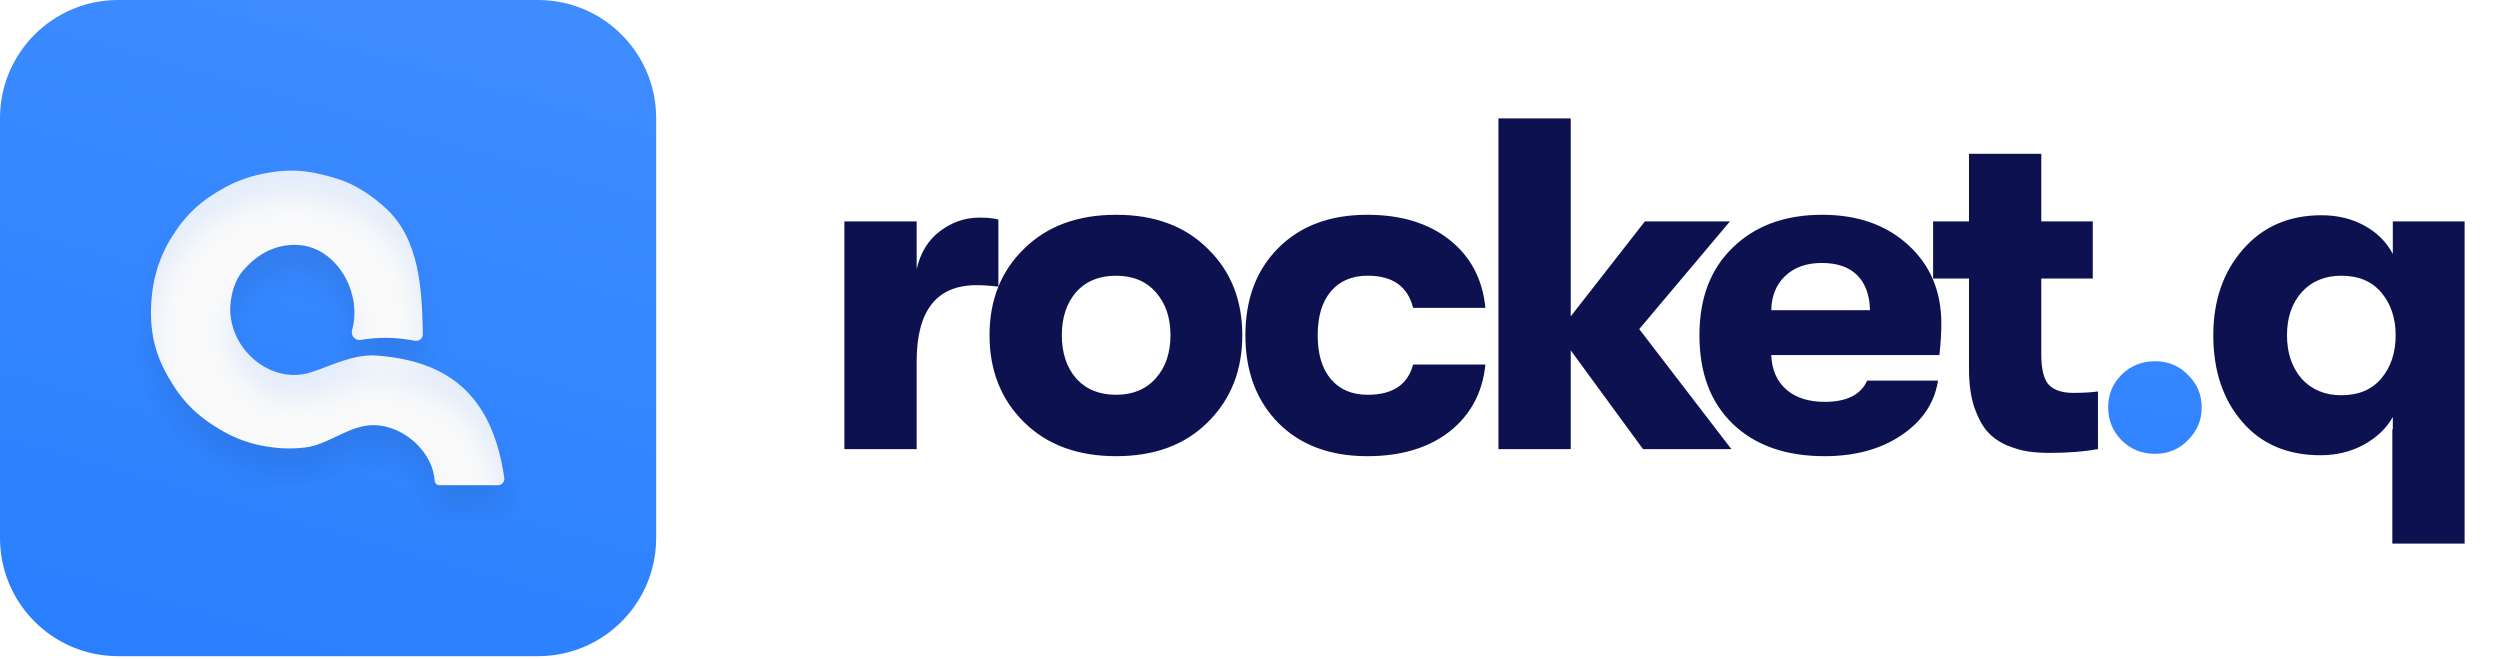
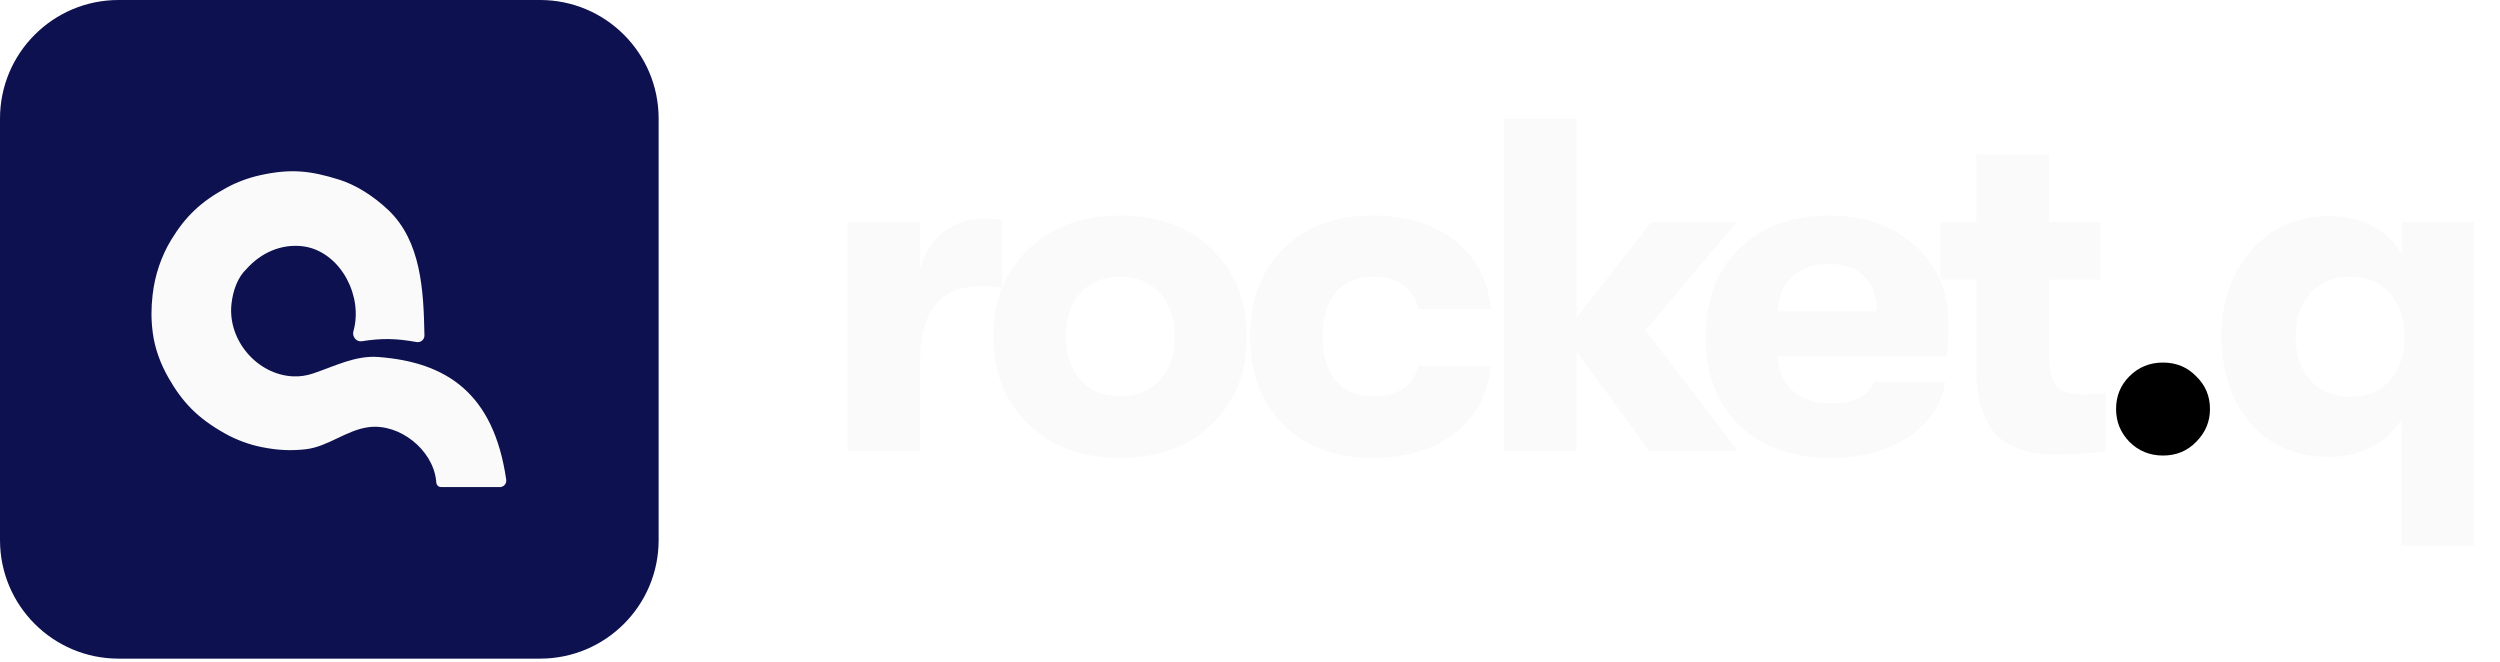
- <svg xmlns="http://www.w3.org/2000/svg" width="167" height="44" viewBox="0 0 167 44" fill="none">
-   <path d="M56.404 30V14.789H61.233V17.976C61.485 16.882 62.001 16.04 62.779 15.451C63.578 14.841 64.462 14.536 65.43 14.536C65.935 14.536 66.356 14.578 66.692 14.662V19.144C66.124 19.081 65.64 19.049 65.24 19.049C62.569 19.049 61.233 20.743 61.233 24.13V30H56.404ZM80.681 28.201C79.167 29.716 77.126 30.473 74.559 30.473C71.992 30.473 69.941 29.716 68.405 28.201C66.869 26.686 66.101 24.751 66.101 22.394C66.101 20.038 66.869 18.113 68.405 16.619C69.941 15.104 71.992 14.347 74.559 14.347C77.126 14.347 79.167 15.104 80.681 16.619C82.217 18.113 82.985 20.038 82.985 22.394C82.985 24.751 82.217 26.686 80.681 28.201ZM74.559 26.371C75.674 26.371 76.558 26.003 77.21 25.266C77.862 24.53 78.188 23.573 78.188 22.394C78.188 21.216 77.862 20.259 77.21 19.522C76.558 18.786 75.674 18.418 74.559 18.418C73.423 18.418 72.529 18.786 71.877 19.522C71.245 20.259 70.93 21.216 70.93 22.394C70.93 23.573 71.245 24.53 71.877 25.266C72.529 26.003 73.423 26.371 74.559 26.371ZM91.335 30.473C88.852 30.473 86.874 29.737 85.402 28.264C83.929 26.77 83.192 24.814 83.192 22.394C83.192 19.975 83.929 18.029 85.402 16.556C86.874 15.083 88.852 14.347 91.335 14.347C93.586 14.347 95.416 14.904 96.826 16.019C98.236 17.134 99.035 18.649 99.225 20.564H94.396C94.038 19.133 93.028 18.418 91.366 18.418C90.314 18.418 89.494 18.765 88.905 19.459C88.316 20.154 88.021 21.132 88.021 22.394C88.021 23.657 88.316 24.635 88.905 25.329C89.494 26.024 90.314 26.371 91.366 26.371C93.028 26.371 94.038 25.697 94.396 24.351H99.225C99.035 26.223 98.236 27.717 96.826 28.832C95.416 29.926 93.586 30.473 91.335 30.473ZM115.655 30H109.753L104.925 23.404V30H100.096V7.909H104.925V21.132L109.879 14.789H115.56L109.501 21.984L115.655 30ZM129.681 21.605C129.681 22.236 129.639 22.941 129.554 23.72H118.319C118.361 24.709 118.698 25.477 119.329 26.024C119.96 26.571 120.813 26.844 121.886 26.844C123.358 26.844 124.305 26.371 124.726 25.424H129.46C129.228 26.918 128.408 28.138 126.998 29.085C125.61 30.011 123.905 30.473 121.886 30.473C119.298 30.473 117.257 29.758 115.763 28.327C114.269 26.897 113.522 24.919 113.522 22.394C113.522 19.912 114.269 17.955 115.763 16.524C117.257 15.073 119.245 14.347 121.728 14.347C124.084 14.347 125.999 15.02 127.472 16.366C128.944 17.713 129.681 19.459 129.681 21.605ZM118.319 20.722H124.915C124.894 19.712 124.61 18.933 124.063 18.386C123.516 17.839 122.727 17.566 121.696 17.566C120.665 17.566 119.845 17.86 119.235 18.449C118.646 19.017 118.34 19.775 118.319 20.722ZM138.472 26.244C139.145 26.244 139.703 26.213 140.145 26.15V30C139.219 30.168 138.146 30.253 136.926 30.253C136.379 30.253 135.895 30.221 135.474 30.158C135.053 30.095 134.58 29.958 134.054 29.747C133.528 29.516 133.097 29.211 132.76 28.832C132.423 28.454 132.129 27.907 131.876 27.191C131.645 26.476 131.529 25.634 131.529 24.666V18.607H129.131V14.789H131.529V10.276H136.358V14.789H139.798V18.607H136.358V23.657C136.358 24.688 136.536 25.382 136.894 25.739C137.252 26.076 137.778 26.244 138.472 26.244ZM159.84 14.789H164.637V36.312H159.808V28.674H159.84V27.854C159.419 28.611 158.767 29.232 157.883 29.716C157.021 30.179 156.063 30.41 155.011 30.41C152.802 30.41 151.056 29.663 149.773 28.17C148.489 26.676 147.848 24.751 147.848 22.394C147.848 20.08 148.51 18.165 149.836 16.651C151.161 15.136 152.908 14.378 155.075 14.378C156.148 14.378 157.105 14.61 157.946 15.073C158.788 15.535 159.419 16.167 159.84 16.966V14.789ZM156.4 26.402C157.557 26.402 158.451 26.024 159.083 25.266C159.714 24.509 160.029 23.551 160.029 22.394C160.029 21.258 159.714 20.311 159.083 19.554C158.451 18.797 157.557 18.418 156.4 18.418C155.306 18.418 154.422 18.786 153.749 19.522C153.097 20.259 152.771 21.216 152.771 22.394C152.771 23.573 153.097 24.54 153.749 25.298C154.422 26.034 155.306 26.402 156.4 26.402Z" fill="#0D114F" />
-   <path d="M146.158 29.4C145.569 30.011 144.833 30.316 143.949 30.316C143.066 30.316 142.319 30.011 141.709 29.4C141.12 28.79 140.825 28.064 140.825 27.223C140.825 26.36 141.12 25.634 141.709 25.045C142.319 24.435 143.066 24.13 143.949 24.13C144.833 24.13 145.569 24.435 146.158 25.045C146.769 25.634 147.074 26.36 147.074 27.223C147.074 28.064 146.769 28.79 146.158 29.4Z" fill="url(#paint0_linear)" />
-   <rect width="43.832" height="43.832" rx="7.89" fill="url(#paint1_linear)" />
-   <g filter="url(#filter0_di)">
-     <path d="M33.258 32.413H29.349C29.185 32.413 29.051 32.285 29.036 32.123C29.032 32.071 29.027 32.021 29.021 31.973C28.797 29.93 26.598 28.175 24.558 28.424C23.069 28.605 21.835 29.729 20.345 29.898C19.339 30.011 18.462 29.959 17.46 29.763C16.581 29.591 15.733 29.276 14.952 28.837C13.113 27.804 12.126 26.741 11.211 25.139C10.681 24.211 10.303 23.196 10.165 22.137C10.052 21.26 10.059 20.488 10.154 19.637C10.3 18.338 10.717 17.073 11.396 15.956C12.35 14.388 13.382 13.413 15.062 12.5C15.773 12.113 16.539 11.831 17.33 11.657C19.332 11.217 20.629 11.346 22.576 11.956C23.659 12.296 24.836 13.023 25.836 13.972C28.024 16.048 28.191 19.306 28.246 22.322C28.252 22.601 27.996 22.812 27.721 22.763C26.37 22.518 25.398 22.499 24.07 22.71C23.714 22.766 23.421 22.398 23.517 22.051C23.559 21.9 23.592 21.752 23.616 21.606C24.009 19.271 22.411 16.606 20.055 16.376C18.718 16.246 17.394 16.792 16.414 17.886C15.829 18.438 15.505 19.303 15.403 20.226C15.138 22.617 17.094 24.93 19.497 25.044C19.956 25.066 20.398 24.999 20.851 24.846C22.276 24.363 23.665 23.64 25.166 23.753C29.681 24.093 32.852 26.129 33.687 31.922C33.724 32.181 33.52 32.413 33.258 32.413Z" fill="#FAFAFA" />
-   </g>
-   <defs>
-     <filter id="filter0_di" x="8.449" y="11.396" width="26.874" height="24.281" filterUnits="userSpaceOnUse" color-interpolation-filters="sRGB">
-       <feFlood flood-opacity="0" result="BackgroundImageFix" />
-       <feColorMatrix in="SourceAlpha" type="matrix" values="0 0 0 0 0 0 0 0 0 0 0 0 0 0 0 0 0 0 127 0" />
-       <feOffset dy="1.632" />
-       <feGaussianBlur stdDeviation="0.816" />
-       <feColorMatrix type="matrix" values="0 0 0 0 0 0 0 0 0 0 0 0 0 0 0 0 0 0 0.07 0" />
-       <feBlend mode="normal" in2="BackgroundImageFix" result="effect1_dropShadow" />
-       <feBlend mode="normal" in="SourceGraphic" in2="effect1_dropShadow" result="shape" />
-       <feColorMatrix in="SourceAlpha" type="matrix" values="0 0 0 0 0 0 0 0 0 0 0 0 0 0 0 0 0 0 127 0" result="hardAlpha" />
-       <feOffset dy="1.632" />
-       <feGaussianBlur stdDeviation="1.02" />
-       <feComposite in2="hardAlpha" operator="arithmetic" k2="-1" k3="1" />
-       <feColorMatrix type="matrix" values="0 0 0 0 0.22 0 0 0 0 0.533 0 0 0 0 1 0 0 0 0.13 0" />
-       <feBlend mode="normal" in2="shape" result="effect2_innerShadow" />
-     </filter>
-     <linearGradient id="paint0_linear" x1="189.169" y1="-59.029" x2="177.57" y2="54.134" gradientUnits="userSpaceOnUse">
-       <stop stop-color="#5498FF" />
-       <stop offset="0.516" stop-color="#428EFF" />
-       <stop offset="1" stop-color="#297FFF" />
-     </linearGradient>
-     <linearGradient id="paint1_linear" x1="52.463" y1="-66.308" x2="19.613" y2="48.538" gradientUnits="userSpaceOnUse">
-       <stop stop-color="#5498FF" />
-       <stop offset="0.516" stop-color="#428EFF" />
-       <stop offset="1" stop-color="#297FFF" />
-     </linearGradient>
-   </defs>
+ <svg xmlns="http://www.w3.org/2000/svg" version="1.1" width="121" height="32" viewBox="0 0 121 32">
+   <path fill="#fafafa" d="M41.021 21.818v-11.063h3.512v2.318c0.184-0.796 0.559-1.408 1.125-1.836 0.581-0.444 1.224-0.666 1.928-0.666 0.367 0 0.673 0.031 0.918 0.092v3.259c-0.413-0.046-0.765-0.069-1.056-0.069-1.943 0-2.915 1.232-2.915 3.695v4.269h-3.512zM58.677 20.51c-1.102 1.102-2.586 1.653-4.453 1.653s-3.359-0.551-4.476-1.653c-1.117-1.102-1.675-2.509-1.675-4.223s0.558-3.114 1.675-4.2c1.117-1.102 2.609-1.653 4.476-1.653s3.351 0.551 4.453 1.653c1.117 1.086 1.675 2.486 1.675 4.2s-0.558 3.121-1.675 4.223zM54.225 19.179c0.811 0 1.454-0.268 1.928-0.803s0.712-1.232 0.712-2.089-0.237-1.553-0.712-2.089c-0.474-0.536-1.117-0.803-1.928-0.803-0.826 0-1.477 0.268-1.951 0.803-0.459 0.536-0.689 1.232-0.689 2.089s0.23 1.553 0.689 2.089c0.474 0.536 1.125 0.803 1.951 0.803zM66.425 22.162c-1.806 0-3.244-0.536-4.315-1.607-1.071-1.086-1.607-2.509-1.607-4.269s0.535-3.175 1.607-4.246c1.071-1.071 2.509-1.607 4.315-1.607 1.637 0 2.968 0.406 3.994 1.216s1.607 1.913 1.744 3.305h-3.512c-0.26-1.040-0.995-1.561-2.203-1.561-0.765 0-1.362 0.252-1.79 0.757s-0.643 1.216-0.643 2.135c0 0.918 0.214 1.63 0.643 2.135s1.025 0.757 1.79 0.757c1.209 0 1.943-0.49 2.203-1.469h3.512c-0.138 1.362-0.719 2.448-1.744 3.259-1.025 0.796-2.356 1.194-3.994 1.194zM84.113 21.818h-4.292l-3.511-4.797v4.797h-3.512v-16.066h3.512v9.617l3.603-4.613h4.132l-4.407 5.233 4.476 5.83zM94.313 15.713c0 0.459-0.031 0.972-0.092 1.538h-8.171c0.031 0.719 0.276 1.278 0.735 1.676s1.079 0.597 1.86 0.597c1.071 0 1.759-0.344 2.065-1.033h3.443c-0.169 1.086-0.765 1.974-1.791 2.662-1.009 0.673-2.249 1.010-3.718 1.010-1.882 0-3.367-0.52-4.453-1.561s-1.63-2.479-1.63-4.315c0-1.806 0.543-3.229 1.63-4.269 1.087-1.056 2.532-1.584 4.338-1.584 1.713 0 3.106 0.49 4.177 1.469s1.607 2.249 1.607 3.81zM86.050 15.070h4.797c-0.015-0.734-0.222-1.301-0.62-1.698s-0.972-0.597-1.721-0.597-1.346 0.214-1.79 0.643c-0.428 0.413-0.651 0.964-0.666 1.652zM100.707 19.087c0.489 0 0.895-0.023 1.217-0.069v2.8c-0.673 0.122-1.454 0.184-2.341 0.184-0.398 0-0.75-0.023-1.056-0.069s-0.65-0.145-1.033-0.298c-0.383-0.168-0.696-0.39-0.941-0.666s-0.459-0.673-0.643-1.194c-0.168-0.52-0.252-1.132-0.252-1.836v-4.407h-1.744v-2.777h1.744v-3.282h3.512v3.282h2.502v2.777h-2.502v3.672c0 0.75 0.129 1.255 0.39 1.515 0.26 0.245 0.643 0.367 1.148 0.367zM116.247 10.755h3.489v15.653h-3.512v-5.554h0.023v-0.597c-0.306 0.551-0.78 1.002-1.423 1.354-0.627 0.337-1.324 0.505-2.089 0.505-1.607 0-2.876-0.543-3.809-1.63s-1.4-2.486-1.4-4.2c0-1.683 0.481-3.076 1.446-4.177s2.234-1.652 3.81-1.652c0.78 0 1.476 0.168 2.088 0.505s1.071 0.796 1.377 1.377v-1.584zM113.745 19.202c0.841 0 1.492-0.275 1.951-0.826s0.688-1.247 0.688-2.089c0-0.826-0.229-1.515-0.688-2.066s-1.11-0.826-1.951-0.826c-0.796 0-1.439 0.268-1.928 0.803-0.474 0.536-0.711 1.232-0.711 2.089s0.237 1.561 0.711 2.112c0.489 0.536 1.132 0.803 1.928 0.803z" />
+   <path fill="#000" d="M106.297 21.382c-0.428 0.444-0.964 0.666-1.607 0.666s-1.185-0.222-1.629-0.666c-0.428-0.444-0.643-0.972-0.643-1.584 0-0.627 0.215-1.155 0.643-1.584 0.444-0.444 0.987-0.666 1.629-0.666s1.178 0.222 1.607 0.666c0.444 0.428 0.666 0.956 0.666 1.584 0 0.612-0.222 1.14-0.666 1.584z" />
+   <path fill="#0d114f" d="M5.738 0h20.402c3.169 0 5.738 2.569 5.738 5.738v20.402c0 3.169-2.569 5.738-5.738 5.738h-20.402c-3.169 0-5.738-2.569-5.738-5.738v-20.402c0-3.169 2.569-5.738 5.738-5.738z" />
+   <path fill="#fafafa" d="M24.188 23.573h-2.843c-0.119 0-0.217-0.093-0.227-0.211-0.003-0.037-0.007-0.074-0.011-0.109-0.163-1.486-1.762-2.762-3.246-2.581-1.083 0.132-1.98 0.949-3.065 1.072-0.731 0.083-1.369 0.045-2.098-0.098-0.639-0.125-1.256-0.354-1.824-0.673-1.337-0.751-2.055-1.524-2.721-2.69-0.385-0.674-0.66-1.413-0.76-2.183-0.083-0.637-0.078-1.199-0.008-1.818 0.106-0.945 0.409-1.865 0.903-2.677 0.694-1.141 1.444-1.85 2.666-2.514 0.517-0.281 1.074-0.487 1.649-0.613 1.457-0.32 2.4-0.226 3.816 0.218 0.788 0.247 1.643 0.776 2.371 1.466 1.591 1.51 1.713 3.879 1.753 6.072 0.004 0.203-0.182 0.357-0.382 0.321-0.983-0.178-1.689-0.192-2.655-0.038-0.259 0.041-0.472-0.227-0.402-0.479 0.030-0.11 0.054-0.217 0.072-0.323 0.285-1.698-0.877-3.636-2.59-3.803-0.972-0.095-1.935 0.302-2.648 1.098-0.426 0.401-0.661 1.031-0.735 1.702-0.192 1.739 1.23 3.421 2.978 3.504 0.333 0.016 0.655-0.033 0.984-0.144 1.037-0.351 2.047-0.877 3.139-0.794 3.284 0.247 5.59 1.728 6.197 5.941 0.027 0.189-0.121 0.357-0.312 0.357z" />
</svg>
